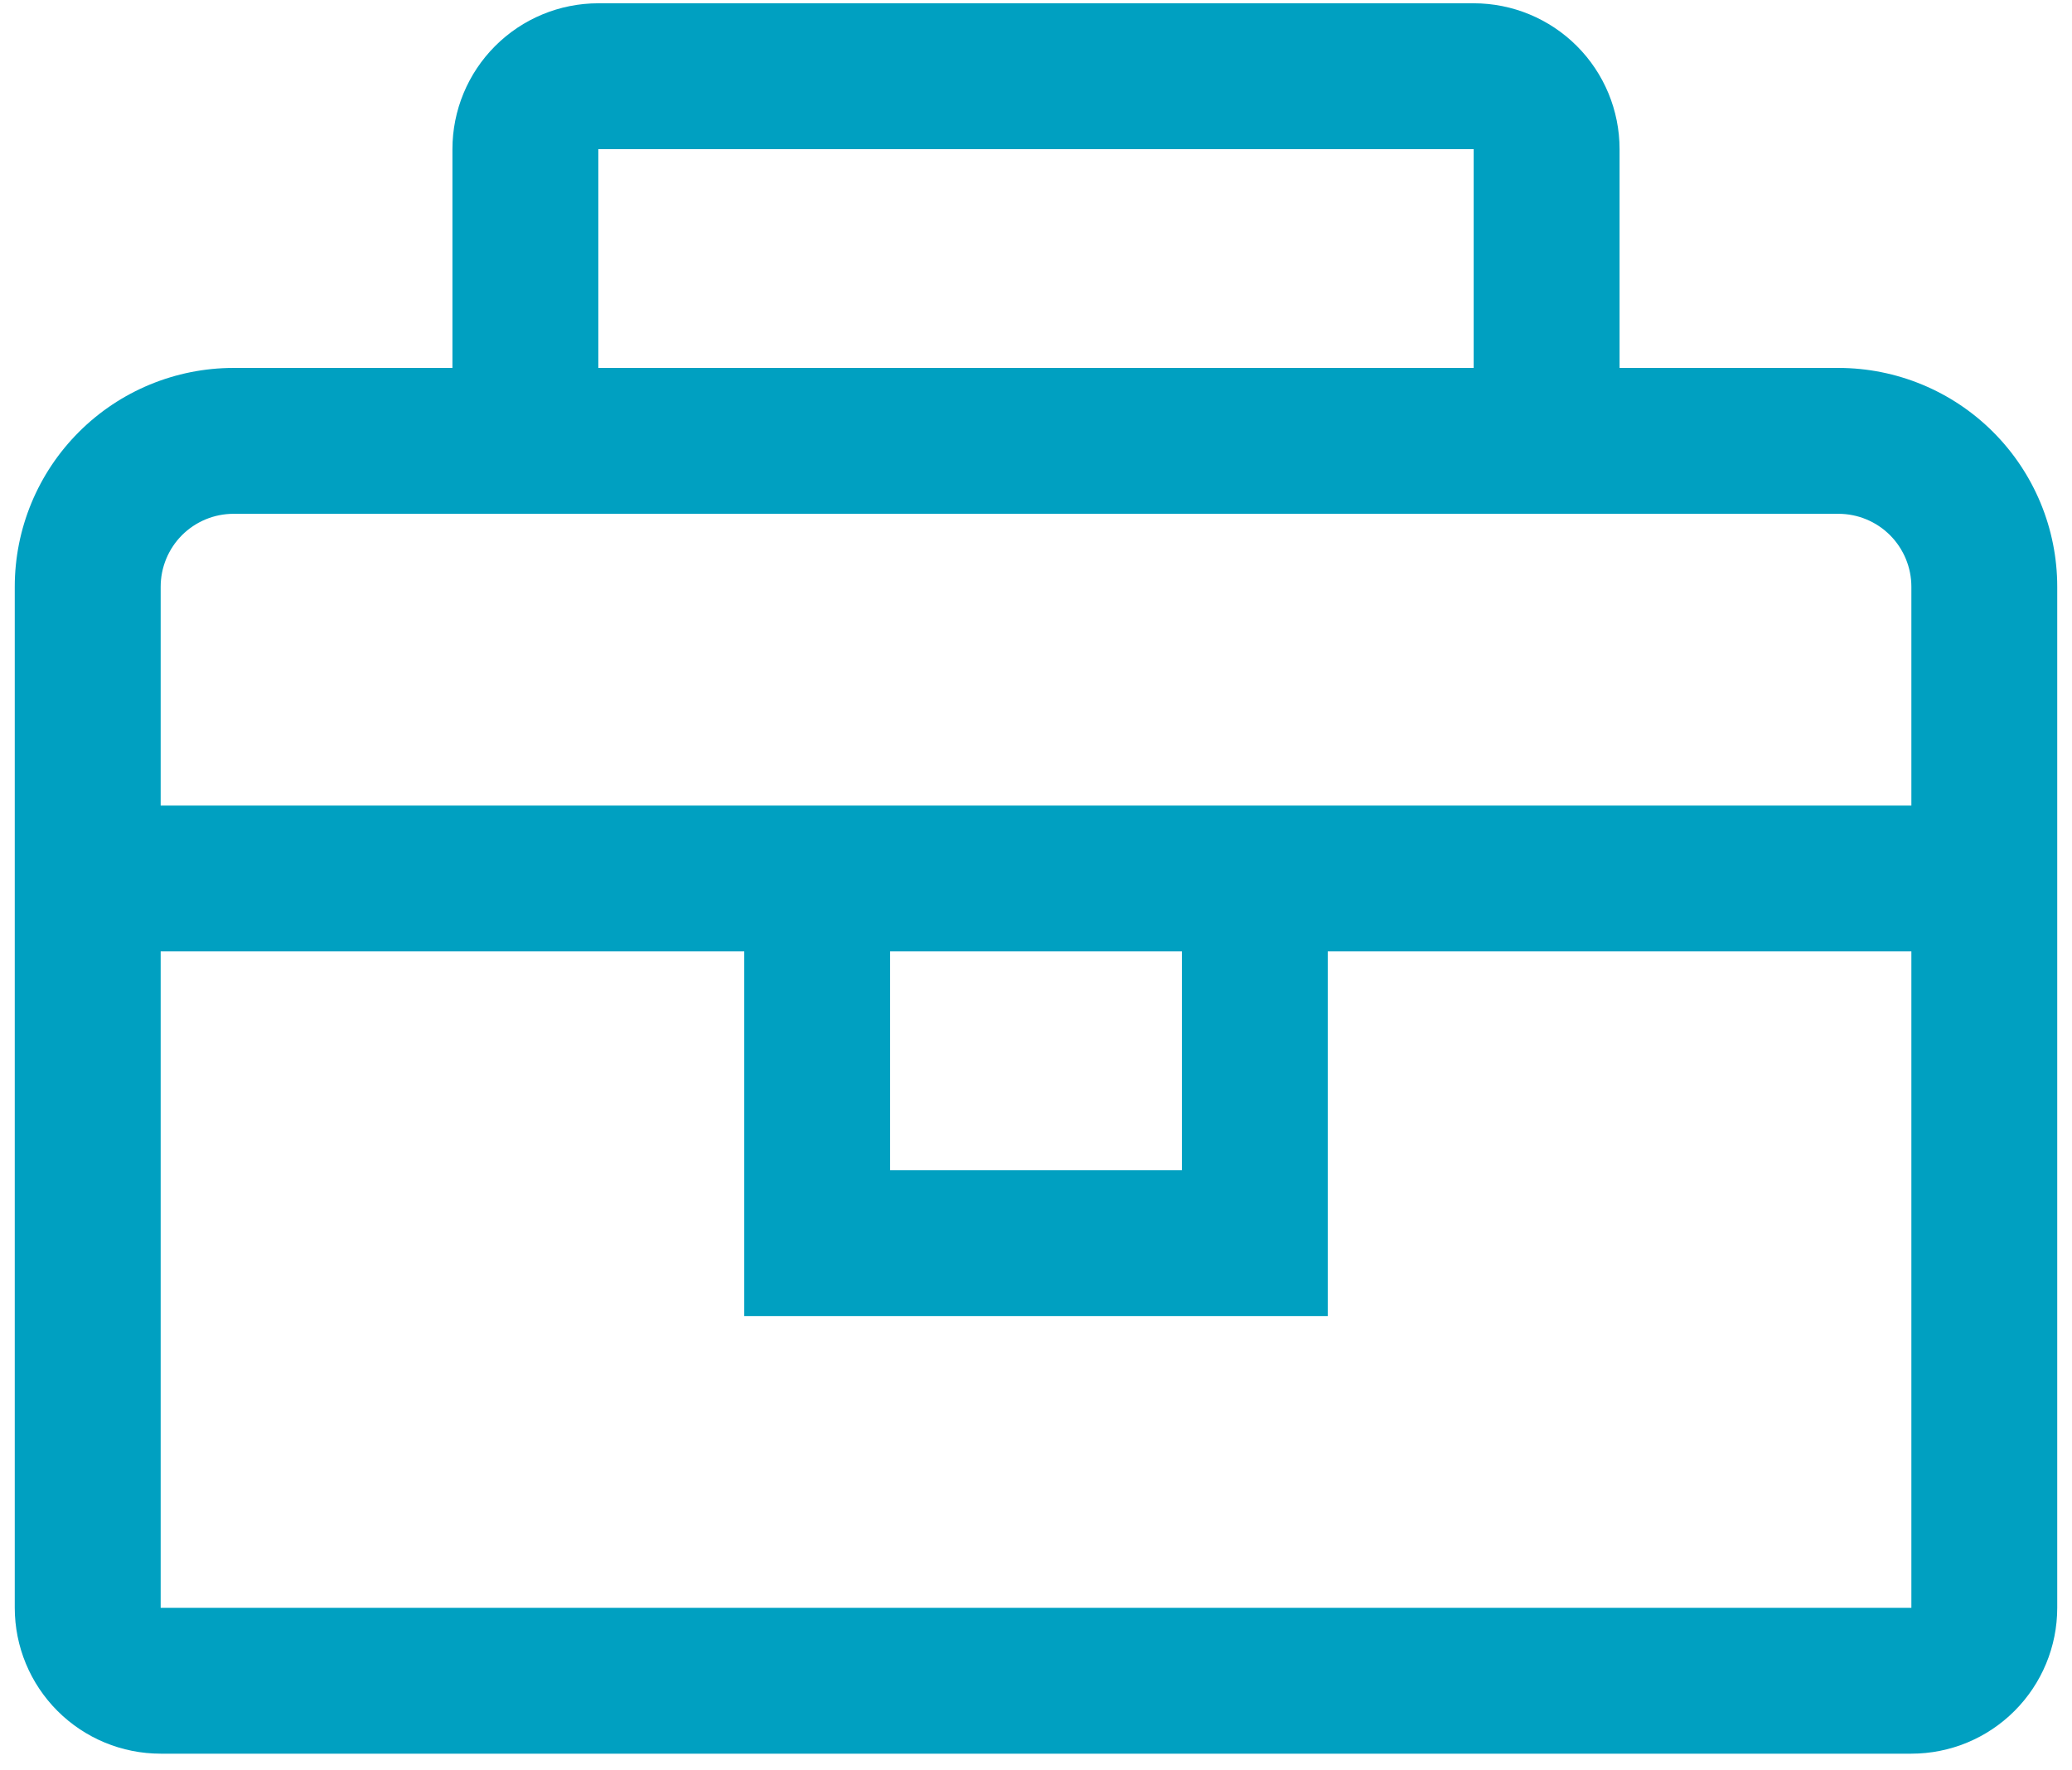
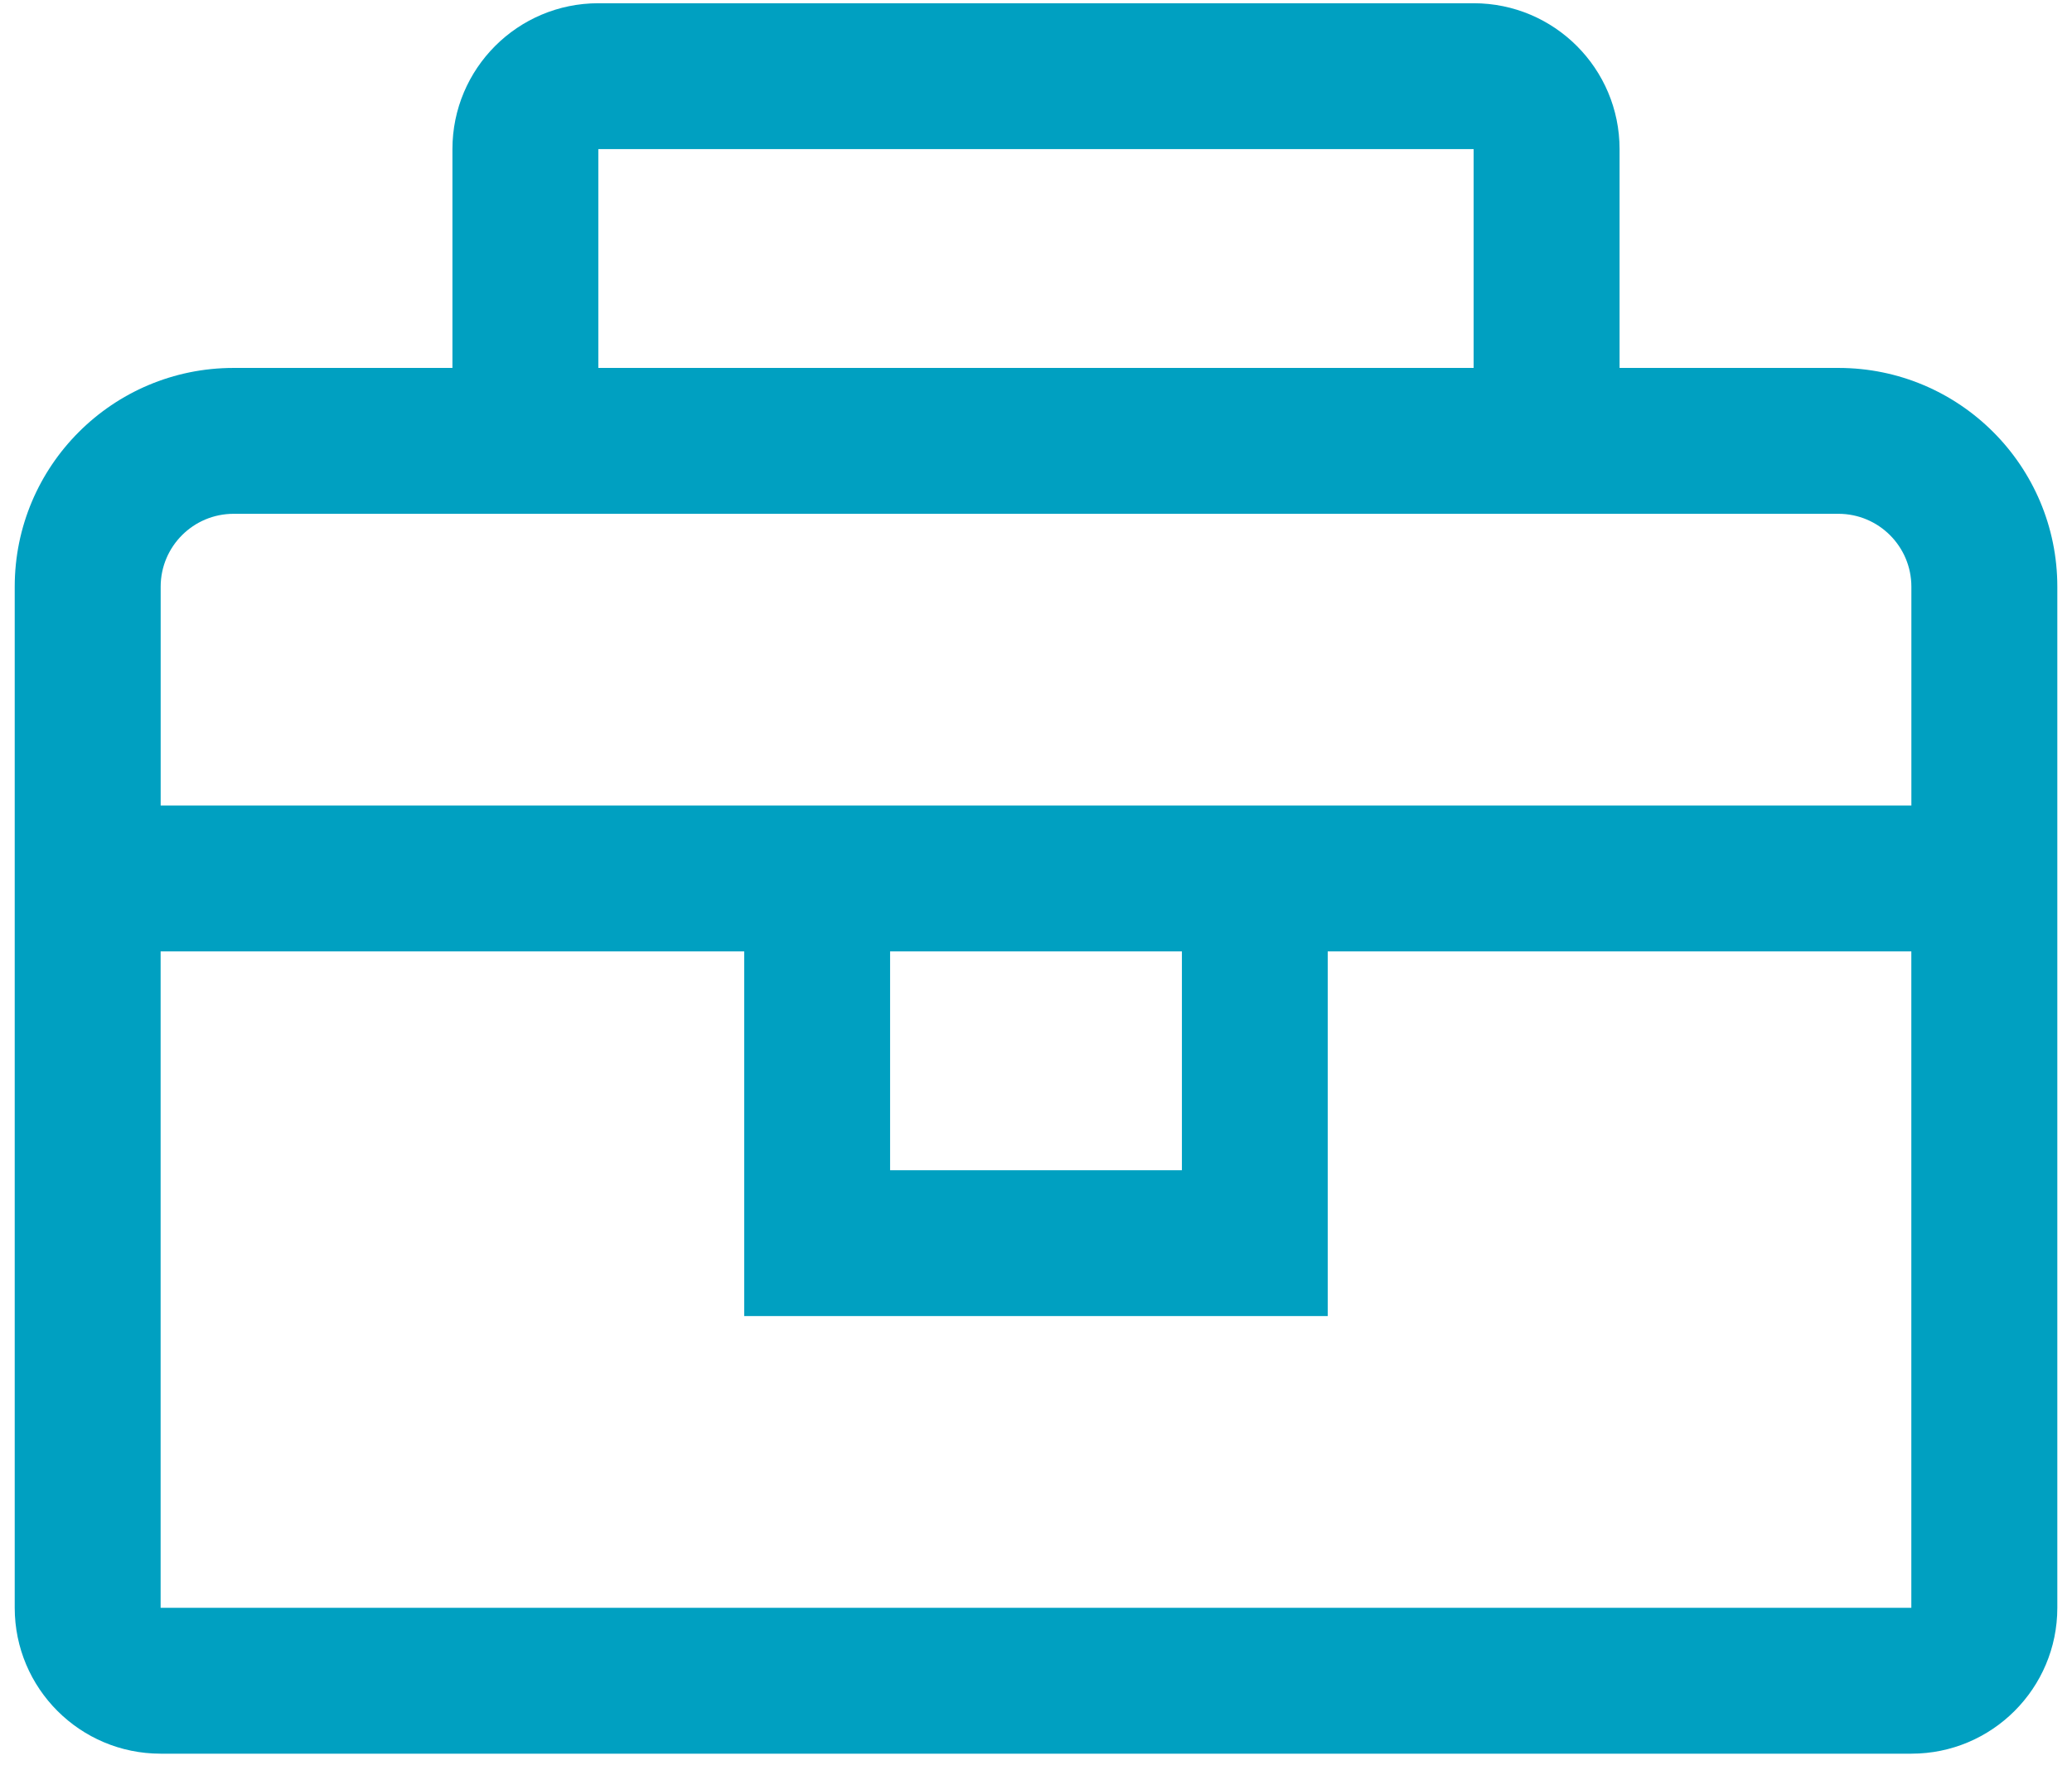
- <svg xmlns="http://www.w3.org/2000/svg" width="48" height="41" viewBox="0 0 48 41" fill="none">
-   <path d="M42.589 8.525H37.519V3.456C37.519 2.559 37.163 1.7 36.529 1.066C35.895 0.432 35.036 0.076 34.139 0.076H13.861C12.964 0.076 12.105 0.432 11.471 1.066C10.837 1.7 10.481 2.559 10.481 3.456V8.525H5.411C4.067 8.525 2.777 9.059 1.827 10.01C0.876 10.961 0.342 12.25 0.342 13.595V37.253C0.342 38.15 0.698 39.009 1.332 39.643C1.966 40.277 2.825 40.633 3.722 40.633H44.279C45.175 40.633 46.035 40.277 46.668 39.643C47.302 39.009 47.658 38.15 47.658 37.253V13.595C47.658 12.25 47.124 10.961 46.173 10.01C45.223 9.059 43.933 8.525 42.589 8.525ZM13.861 3.456H34.139V8.525H13.861V3.456ZM44.279 37.253H3.722V22.044H17.241V30.494H30.759V22.044H44.279V37.253ZM20.62 22.044H27.38V27.114H20.62V22.044ZM3.722 18.665V13.595C3.722 13.147 3.9 12.717 4.216 12.4C4.533 12.083 4.963 11.905 5.411 11.905H42.589C43.037 11.905 43.467 12.083 43.784 12.4C44.1 12.717 44.279 13.147 44.279 13.595V18.665H3.722Z" fill="#00A0C1" />
+ <svg xmlns="http://www.w3.org/2000/svg" width="48" height="41" fill="none">
+   <path d="M42.589 8.525h-5.07v-5.07a3.38 3.38 0 0 0-3.38-3.38H13.861a3.38 3.38 0 0 0-3.38 3.38v5.07h-5.07a5.07 5.07 0 0 0-5.07 5.07v23.658a3.38 3.38 0 0 0 3.38 3.38H44.28a3.38 3.38 0 0 0 3.38-3.38V13.595a5.07 5.07 0 0 0-5.07-5.07ZM13.86 3.455h20.278v5.07H13.861v-5.07Zm30.418 33.798H3.721V22.044H17.24v8.45h13.518v-8.45h13.52v15.21ZM20.62 22.044h6.76v5.07h-6.76v-5.07Zm-16.898-3.38v-5.07a1.69 1.69 0 0 1 1.69-1.689h37.177a1.69 1.69 0 0 1 1.69 1.69v5.07H3.721Z" fill="#00A0C1" />
</svg>
